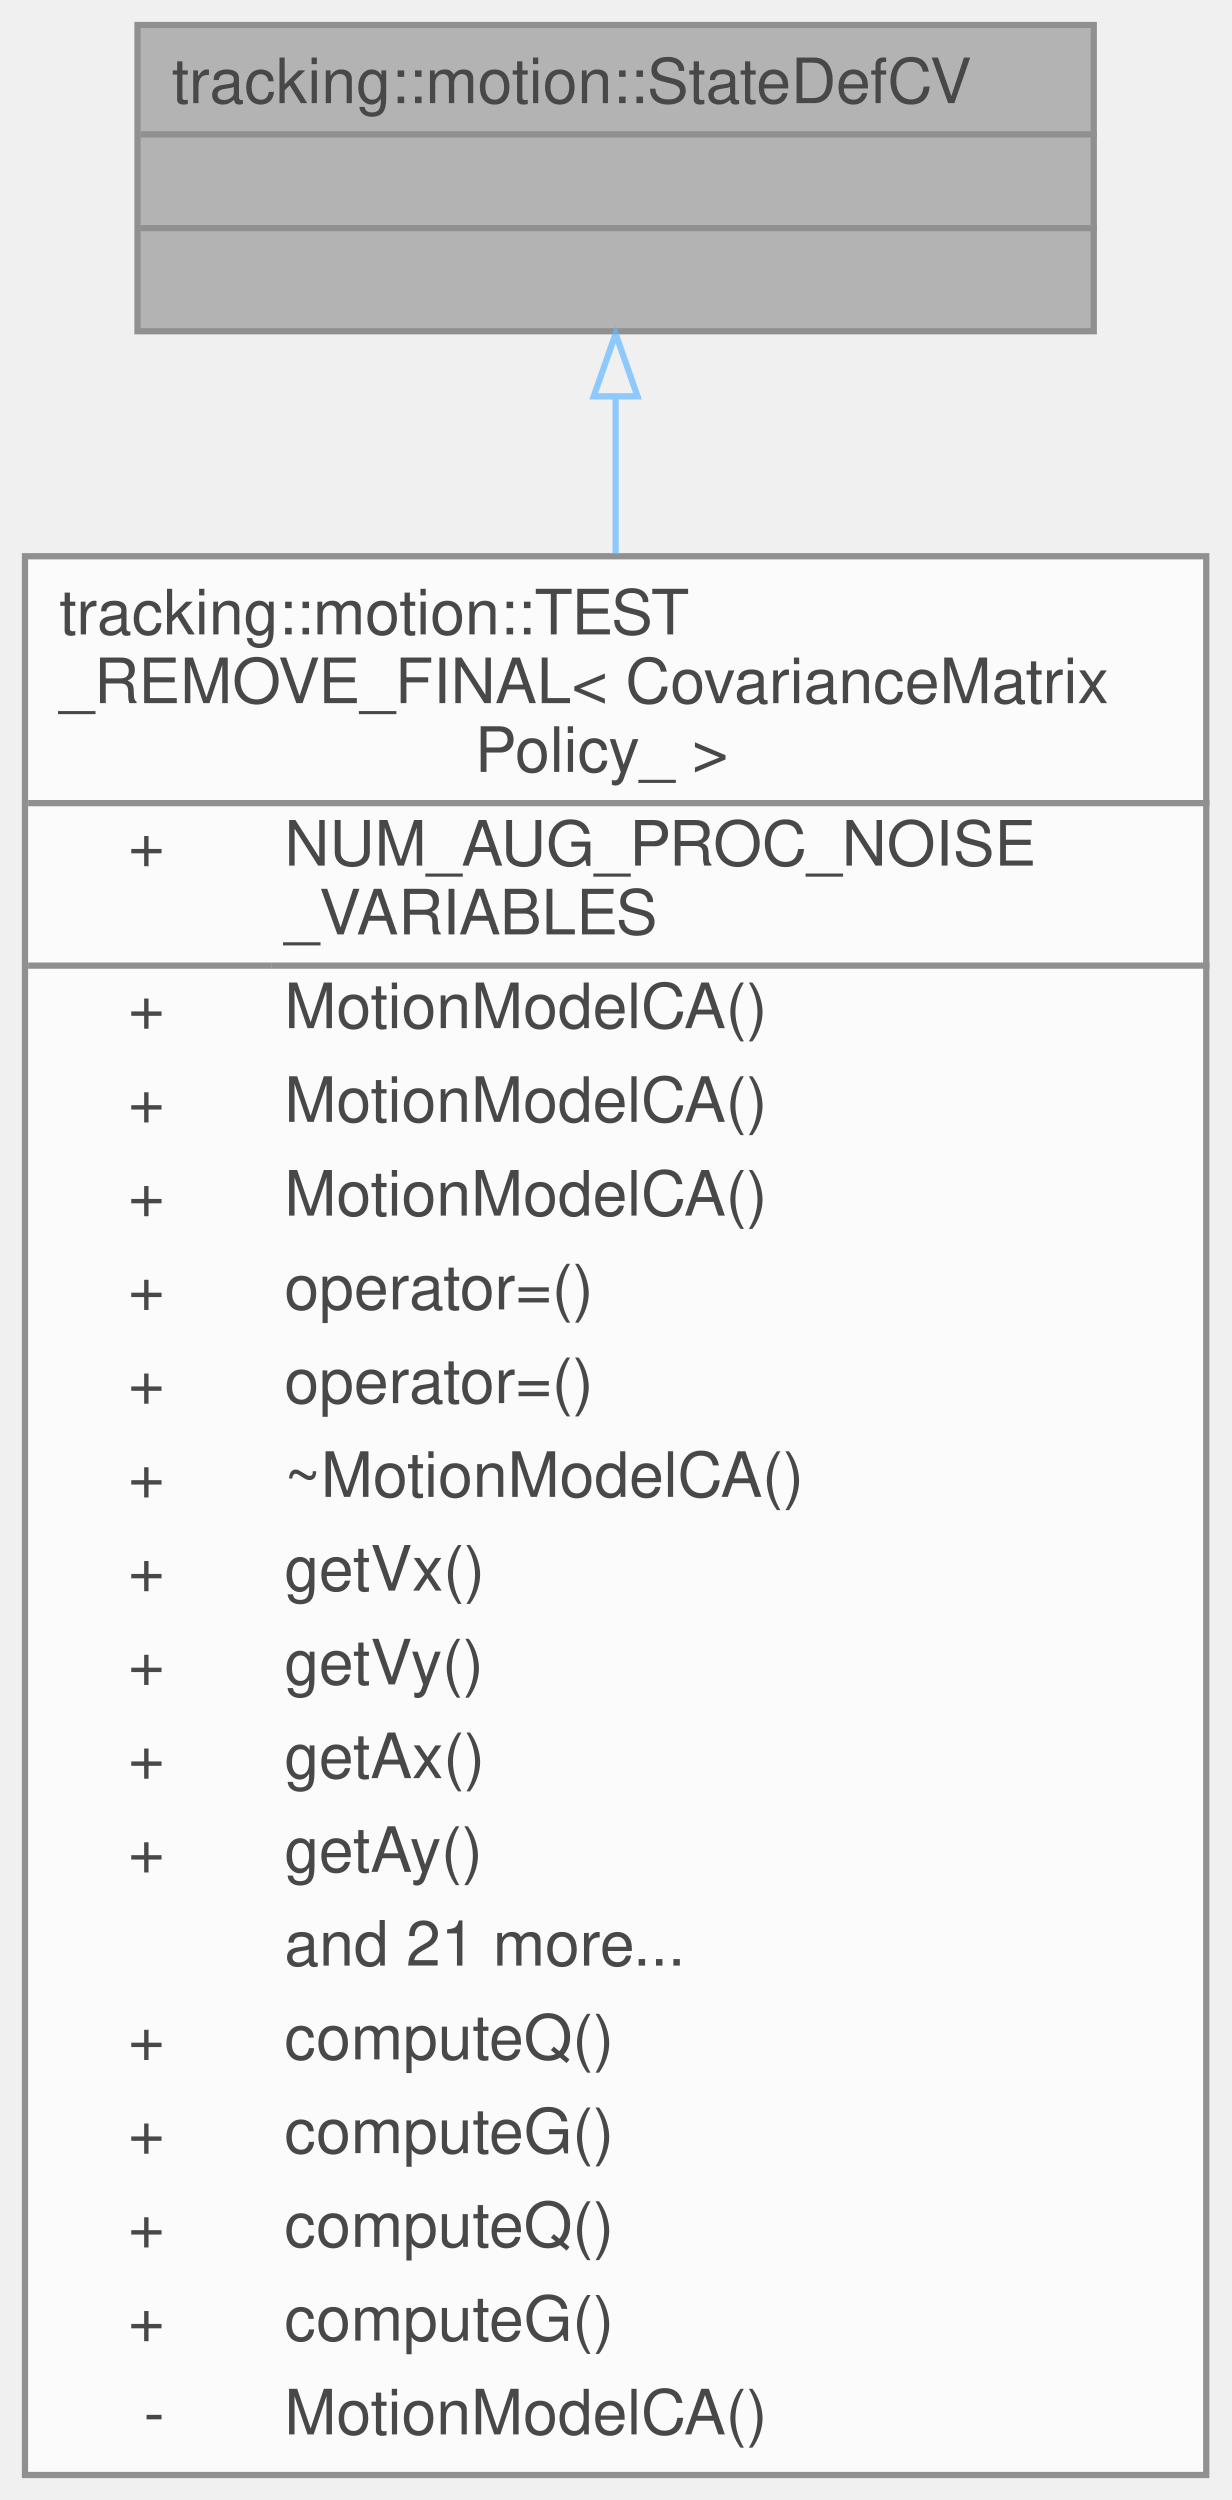
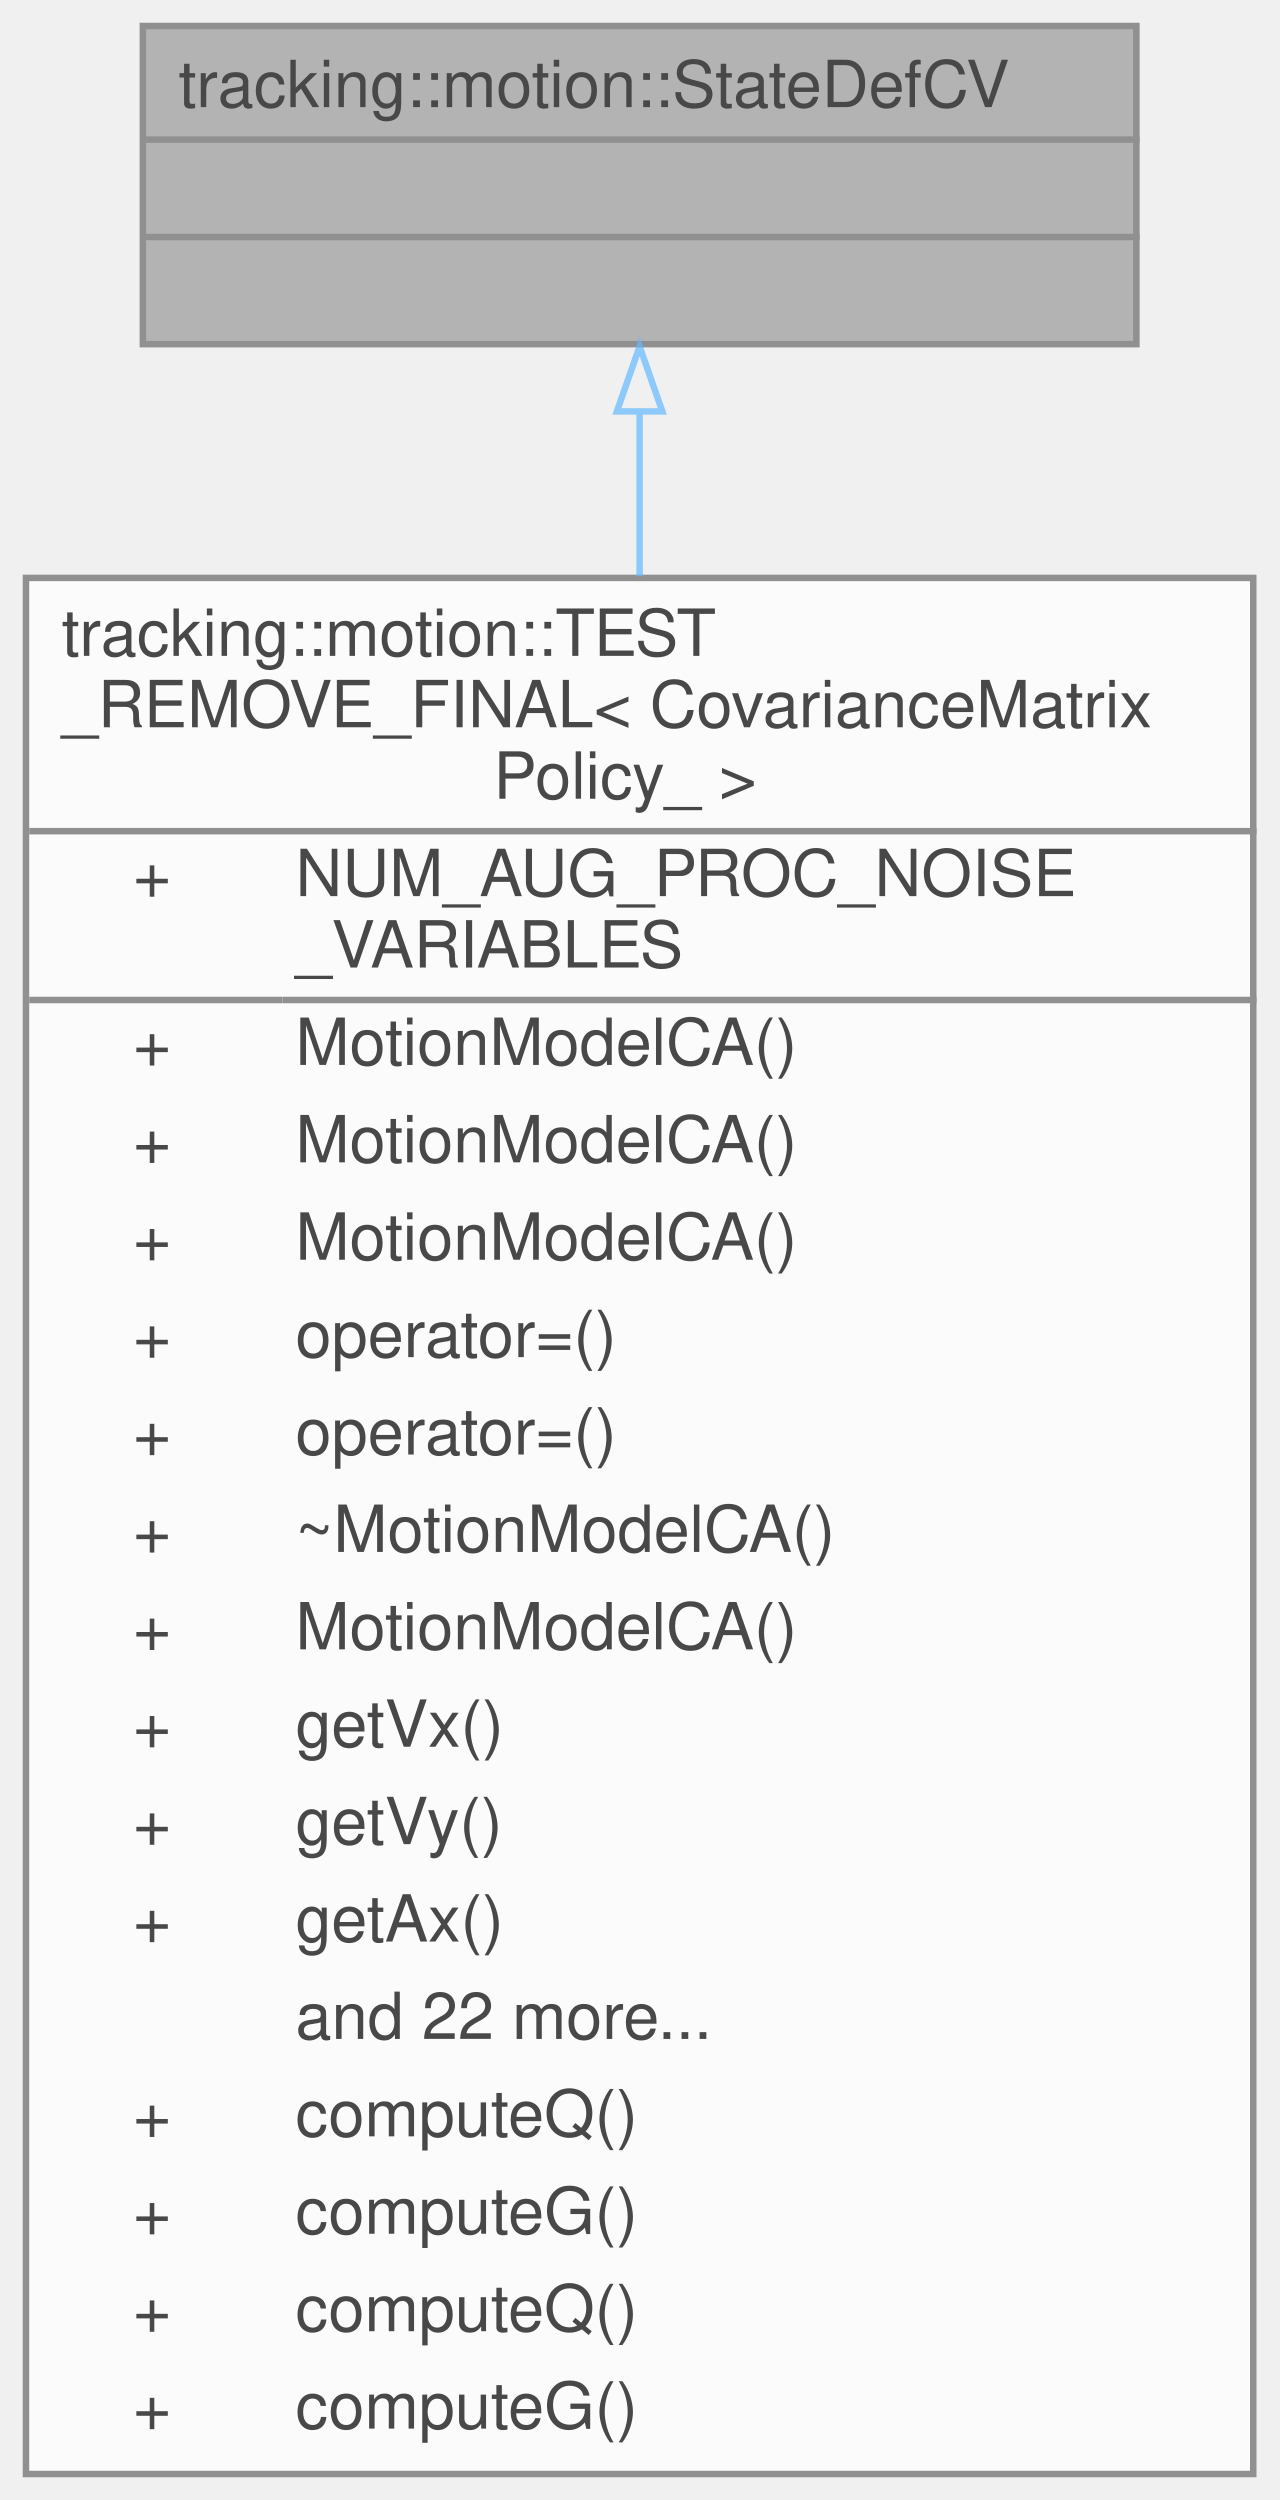
- <svg xmlns="http://www.w3.org/2000/svg" xmlns:xlink="http://www.w3.org/1999/xlink" width="197pt" height="400pt" viewBox="0.00 0.00 197.00 400.00">
+ <svg xmlns="http://www.w3.org/2000/svg" xmlns:xlink="http://www.w3.org/1999/xlink" width="197pt" height="385pt" viewBox="0.00 0.00 197.00 385.00">
  <svg id="main" version="1.1" xml:space="preserve">
    <style type="text/css">
.node, .edge {opacity: 0.7;}
.node.selected, .edge.selected {opacity: 1;}
.edge:hover path { stroke: red; }
.edge:hover polygon { stroke: red; fill: red; }
</style>
    <svg id="graph" class="graph">
-       <g id="graph0" class="graph" transform="scale(1 1) rotate(0) translate(4 396)">
+       <g id="graph0" class="graph" transform="scale(1 1) rotate(0) translate(4 381)">
        <g id="Node000001" class="node">
          <g id="a_Node000001">
            <a xlink:title=" ">
-               <polygon fill="#999999" stroke="transparent" points="171,-392 18,-392 18,-343 171,-343 171,-392" />
-               <text text-anchor="start" x="23.5" y="-379.5" font-family="Helvetica,sans-Serif" font-size="10.00">tracking::motion::StateDefCV</text>
-               <text text-anchor="start" x="93" y="-364.5" font-family="Helvetica,sans-Serif" font-size="10.00"> </text>
+               <polygon fill="#999999" stroke="transparent" points="171,-377 18,-377 18,-328 171,-328 171,-377" />
+               <text text-anchor="start" x="23.5" y="-364.5" font-family="Helvetica,sans-Serif" font-size="10.00">tracking::motion::StateDefCV</text>
              <text text-anchor="start" x="93" y="-349.5" font-family="Helvetica,sans-Serif" font-size="10.00"> </text>
-               <polygon fill="#666666" stroke="#666666" points="18.5,-374.5 18.5,-374.5 171.5,-374.5 171.5,-374.5 18.5,-374.5" />
+               <text text-anchor="start" x="93" y="-334.5" font-family="Helvetica,sans-Serif" font-size="10.00"> </text>
              <polygon fill="#666666" stroke="#666666" points="18.5,-359.5 18.5,-359.5 171.5,-359.5 171.5,-359.5 18.5,-359.5" />
-               <polygon fill="none" stroke="#666666" points="18,-343 18,-392 171,-392 171,-343 18,-343" />
+               <polygon fill="#666666" stroke="#666666" points="18.5,-344.5 18.5,-344.5 171.5,-344.5 171.5,-344.5 18.5,-344.5" />
+               <polygon fill="none" stroke="#666666" points="18,-328 18,-377 171,-377 171,-328 18,-328" />
            </a>
          </g>
        </g>
        <g id="Node000002" class="node">
          <g id="a_Node000002">
            <a xlink:href="classtracking_1_1motion_1_1TEST__REMOVE__FINAL.html" target="_top" xlink:title=" ">
-               <polygon fill="white" stroke="transparent" points="189,-307 0,-307 0,0 189,0 189,-307" />
-               <text text-anchor="start" x="5.5" y="-294.5" font-family="Helvetica,sans-Serif" font-size="10.00">tracking::motion::TEST</text>
-               <text text-anchor="start" x="5.5" y="-283.5" font-family="Helvetica,sans-Serif" font-size="10.00">_REMOVE_FINAL&lt; CovarianceMatrix</text>
-               <text text-anchor="start" x="72" y="-272.5" font-family="Helvetica,sans-Serif" font-size="10.00">Policy_ &gt;</text>
-               <text text-anchor="start" x="16.5" y="-257.5" font-family="Helvetica,sans-Serif" font-size="10.00">+</text>
-               <text text-anchor="start" x="41.5" y="-257.5" font-family="Helvetica,sans-Serif" font-size="10.00">NUM_AUG_PROC_NOISE</text>
-               <text text-anchor="start" x="41.5" y="-246.5" font-family="Helvetica,sans-Serif" font-size="10.00">_VARIABLES</text>
-               <text text-anchor="start" x="16.5" y="-231.5" font-family="Helvetica,sans-Serif" font-size="10.00">+</text>
-               <text text-anchor="start" x="41.5" y="-231.5" font-family="Helvetica,sans-Serif" font-size="10.00">MotionModelCA()</text>
-               <text text-anchor="start" x="16.5" y="-216.5" font-family="Helvetica,sans-Serif" font-size="10.00">+</text>
-               <text text-anchor="start" x="41.5" y="-216.5" font-family="Helvetica,sans-Serif" font-size="10.00">MotionModelCA()</text>
-               <text text-anchor="start" x="16.5" y="-201.5" font-family="Helvetica,sans-Serif" font-size="10.00">+</text>
-               <text text-anchor="start" x="41.5" y="-201.5" font-family="Helvetica,sans-Serif" font-size="10.00">MotionModelCA()</text>
-               <text text-anchor="start" x="16.5" y="-186.5" font-family="Helvetica,sans-Serif" font-size="10.00">+</text>
-               <text text-anchor="start" x="41.5" y="-186.5" font-family="Helvetica,sans-Serif" font-size="10.00">operator=()</text>
-               <text text-anchor="start" x="16.5" y="-171.5" font-family="Helvetica,sans-Serif" font-size="10.00">+</text>
-               <text text-anchor="start" x="41.5" y="-171.5" font-family="Helvetica,sans-Serif" font-size="10.00">operator=()</text>
-               <text text-anchor="start" x="16.5" y="-156.5" font-family="Helvetica,sans-Serif" font-size="10.00">+</text>
-               <text text-anchor="start" x="41.5" y="-156.5" font-family="Helvetica,sans-Serif" font-size="10.00">~MotionModelCA()</text>
-               <text text-anchor="start" x="16.5" y="-141.5" font-family="Helvetica,sans-Serif" font-size="10.00">+</text>
-               <text text-anchor="start" x="41.5" y="-141.5" font-family="Helvetica,sans-Serif" font-size="10.00">getVx()</text>
-               <text text-anchor="start" x="16.5" y="-126.5" font-family="Helvetica,sans-Serif" font-size="10.00">+</text>
-               <text text-anchor="start" x="41.5" y="-126.5" font-family="Helvetica,sans-Serif" font-size="10.00">getVy()</text>
-               <text text-anchor="start" x="16.5" y="-111.5" font-family="Helvetica,sans-Serif" font-size="10.00">+</text>
-               <text text-anchor="start" x="41.5" y="-111.5" font-family="Helvetica,sans-Serif" font-size="10.00">getAx()</text>
-               <text text-anchor="start" x="16.5" y="-96.5" font-family="Helvetica,sans-Serif" font-size="10.00">+</text>
-               <text text-anchor="start" x="41.5" y="-96.5" font-family="Helvetica,sans-Serif" font-size="10.00">getAy()</text>
-               <text text-anchor="start" x="41.5" y="-81.5" font-family="Helvetica,sans-Serif" font-size="10.00">and 21 more...</text>
-               <text text-anchor="start" x="16.5" y="-66.5" font-family="Helvetica,sans-Serif" font-size="10.00">+</text>
-               <text text-anchor="start" x="41.5" y="-66.5" font-family="Helvetica,sans-Serif" font-size="10.00">computeQ()</text>
-               <text text-anchor="start" x="16.5" y="-51.5" font-family="Helvetica,sans-Serif" font-size="10.00">+</text>
-               <text text-anchor="start" x="41.5" y="-51.5" font-family="Helvetica,sans-Serif" font-size="10.00">computeG()</text>
-               <text text-anchor="start" x="16.5" y="-36.5" font-family="Helvetica,sans-Serif" font-size="10.00">+</text>
-               <text text-anchor="start" x="41.5" y="-36.5" font-family="Helvetica,sans-Serif" font-size="10.00">computeQ()</text>
-               <text text-anchor="start" x="16.5" y="-21.5" font-family="Helvetica,sans-Serif" font-size="10.00">+</text>
-               <text text-anchor="start" x="41.5" y="-21.5" font-family="Helvetica,sans-Serif" font-size="10.00">computeG()</text>
-               <text text-anchor="start" x="19" y="-6.5" font-family="Helvetica,sans-Serif" font-size="10.00">-</text>
-               <text text-anchor="start" x="41.5" y="-6.5" font-family="Helvetica,sans-Serif" font-size="10.00">MotionModelCA()</text>
-               <polygon fill="#666666" stroke="#666666" points="0.5,-267.5 0.5,-267.5 189.5,-267.5 189.5,-267.5 0.5,-267.5" />
-               <polygon fill="#666666" stroke="#666666" points="0.5,-241.5 0.5,-241.5 39.5,-241.5 39.5,-241.5 0.5,-241.5" />
-               <polygon fill="#666666" stroke="#666666" points="39.5,-241.5 39.5,-241.5 189.5,-241.5 189.5,-241.5 39.5,-241.5" />
-               <polygon fill="none" stroke="#666666" points="0,0 0,-307 189,-307 189,0 0,0" />
+               <polygon fill="white" stroke="transparent" points="189,-292 0,-292 0,0 189,0 189,-292" />
+               <text text-anchor="start" x="5.5" y="-280" font-family="Helvetica,sans-Serif" font-size="10.00">tracking::motion::TEST</text>
+               <text text-anchor="start" x="5.5" y="-269" font-family="Helvetica,sans-Serif" font-size="10.00">_REMOVE_FINAL&lt; CovarianceMatrix</text>
+               <text text-anchor="start" x="72" y="-258" font-family="Helvetica,sans-Serif" font-size="10.00">Policy_ &gt;</text>
+               <text text-anchor="start" x="16.5" y="-243" font-family="Helvetica,sans-Serif" font-size="10.00">+</text>
+               <text text-anchor="start" x="41.5" y="-243" font-family="Helvetica,sans-Serif" font-size="10.00">NUM_AUG_PROC_NOISE</text>
+               <text text-anchor="start" x="41.5" y="-232" font-family="Helvetica,sans-Serif" font-size="10.00">_VARIABLES</text>
+               <text text-anchor="start" x="16.5" y="-217" font-family="Helvetica,sans-Serif" font-size="10.00">+</text>
+               <text text-anchor="start" x="41.5" y="-217" font-family="Helvetica,sans-Serif" font-size="10.00">MotionModelCA()</text>
+               <text text-anchor="start" x="16.5" y="-202" font-family="Helvetica,sans-Serif" font-size="10.00">+</text>
+               <text text-anchor="start" x="41.5" y="-202" font-family="Helvetica,sans-Serif" font-size="10.00">MotionModelCA()</text>
+               <text text-anchor="start" x="16.5" y="-187" font-family="Helvetica,sans-Serif" font-size="10.00">+</text>
+               <text text-anchor="start" x="41.5" y="-187" font-family="Helvetica,sans-Serif" font-size="10.00">MotionModelCA()</text>
+               <text text-anchor="start" x="16.5" y="-172" font-family="Helvetica,sans-Serif" font-size="10.00">+</text>
+               <text text-anchor="start" x="41.5" y="-172" font-family="Helvetica,sans-Serif" font-size="10.00">operator=()</text>
+               <text text-anchor="start" x="16.5" y="-157" font-family="Helvetica,sans-Serif" font-size="10.00">+</text>
+               <text text-anchor="start" x="41.5" y="-157" font-family="Helvetica,sans-Serif" font-size="10.00">operator=()</text>
+               <text text-anchor="start" x="16.5" y="-142" font-family="Helvetica,sans-Serif" font-size="10.00">+</text>
+               <text text-anchor="start" x="41.5" y="-142" font-family="Helvetica,sans-Serif" font-size="10.00">~MotionModelCA()</text>
+               <text text-anchor="start" x="16.5" y="-127" font-family="Helvetica,sans-Serif" font-size="10.00">+</text>
+               <text text-anchor="start" x="41.5" y="-127" font-family="Helvetica,sans-Serif" font-size="10.00">MotionModelCA()</text>
+               <text text-anchor="start" x="16.5" y="-112" font-family="Helvetica,sans-Serif" font-size="10.00">+</text>
+               <text text-anchor="start" x="41.5" y="-112" font-family="Helvetica,sans-Serif" font-size="10.00">getVx()</text>
+               <text text-anchor="start" x="16.5" y="-97" font-family="Helvetica,sans-Serif" font-size="10.00">+</text>
+               <text text-anchor="start" x="41.5" y="-97" font-family="Helvetica,sans-Serif" font-size="10.00">getVy()</text>
+               <text text-anchor="start" x="16.5" y="-82" font-family="Helvetica,sans-Serif" font-size="10.00">+</text>
+               <text text-anchor="start" x="41.5" y="-82" font-family="Helvetica,sans-Serif" font-size="10.00">getAx()</text>
+               <text text-anchor="start" x="41.5" y="-67" font-family="Helvetica,sans-Serif" font-size="10.00">and 22 more...</text>
+               <text text-anchor="start" x="16.5" y="-52" font-family="Helvetica,sans-Serif" font-size="10.00">+</text>
+               <text text-anchor="start" x="41.5" y="-52" font-family="Helvetica,sans-Serif" font-size="10.00">computeQ()</text>
+               <text text-anchor="start" x="16.5" y="-37" font-family="Helvetica,sans-Serif" font-size="10.00">+</text>
+               <text text-anchor="start" x="41.5" y="-37" font-family="Helvetica,sans-Serif" font-size="10.00">computeG()</text>
+               <text text-anchor="start" x="16.5" y="-22" font-family="Helvetica,sans-Serif" font-size="10.00">+</text>
+               <text text-anchor="start" x="41.5" y="-22" font-family="Helvetica,sans-Serif" font-size="10.00">computeQ()</text>
+               <text text-anchor="start" x="16.5" y="-7" font-family="Helvetica,sans-Serif" font-size="10.00">+</text>
+               <text text-anchor="start" x="41.5" y="-7" font-family="Helvetica,sans-Serif" font-size="10.00">computeG()</text>
+               <polygon fill="#666666" stroke="#666666" points="0.5,-253 0.5,-253 189.5,-253 189.5,-253 0.5,-253" />
+               <polygon fill="#666666" stroke="#666666" points="0.5,-227 0.5,-227 39.5,-227 39.5,-227 0.5,-227" />
+               <polygon fill="#666666" stroke="#666666" points="39.5,-227 39.5,-227 189.5,-227 189.5,-227 39.5,-227" />
+               <polygon fill="none" stroke="#666666" points="0,0 0,-292 189,-292 189,0 0,0" />
            </a>
          </g>
        </g>
        <g id="edge1_Node000001_Node000002" class="edge">
          <g id="a_edge1_Node000001_Node000002">
            <a xlink:title=" ">
-               <path fill="none" stroke="#63b8ff" d="M94.5,-332.53C94.5,-324.95 94.5,-316.43 94.5,-307.34" />
-               <polygon fill="none" stroke="#63b8ff" points="91,-332.59 94.5,-342.59 98,-332.59 91,-332.59" />
+               <path fill="none" stroke="#63b8ff" d="M94.5,-317.53C94.5,-309.9 94.5,-301.35 94.5,-292.24" />
+               <polygon fill="none" stroke="#63b8ff" points="91,-317.64 94.5,-327.64 98,-317.64 91,-317.64" />
            </a>
          </g>
        </g>
      </g>
    </svg>
  </svg>
  <style type="text/css">

[data-mouse-over-selected='false'] { opacity: 0.7; }
[data-mouse-over-selected='true']  { opacity: 1.0; }

</style>
</svg>
